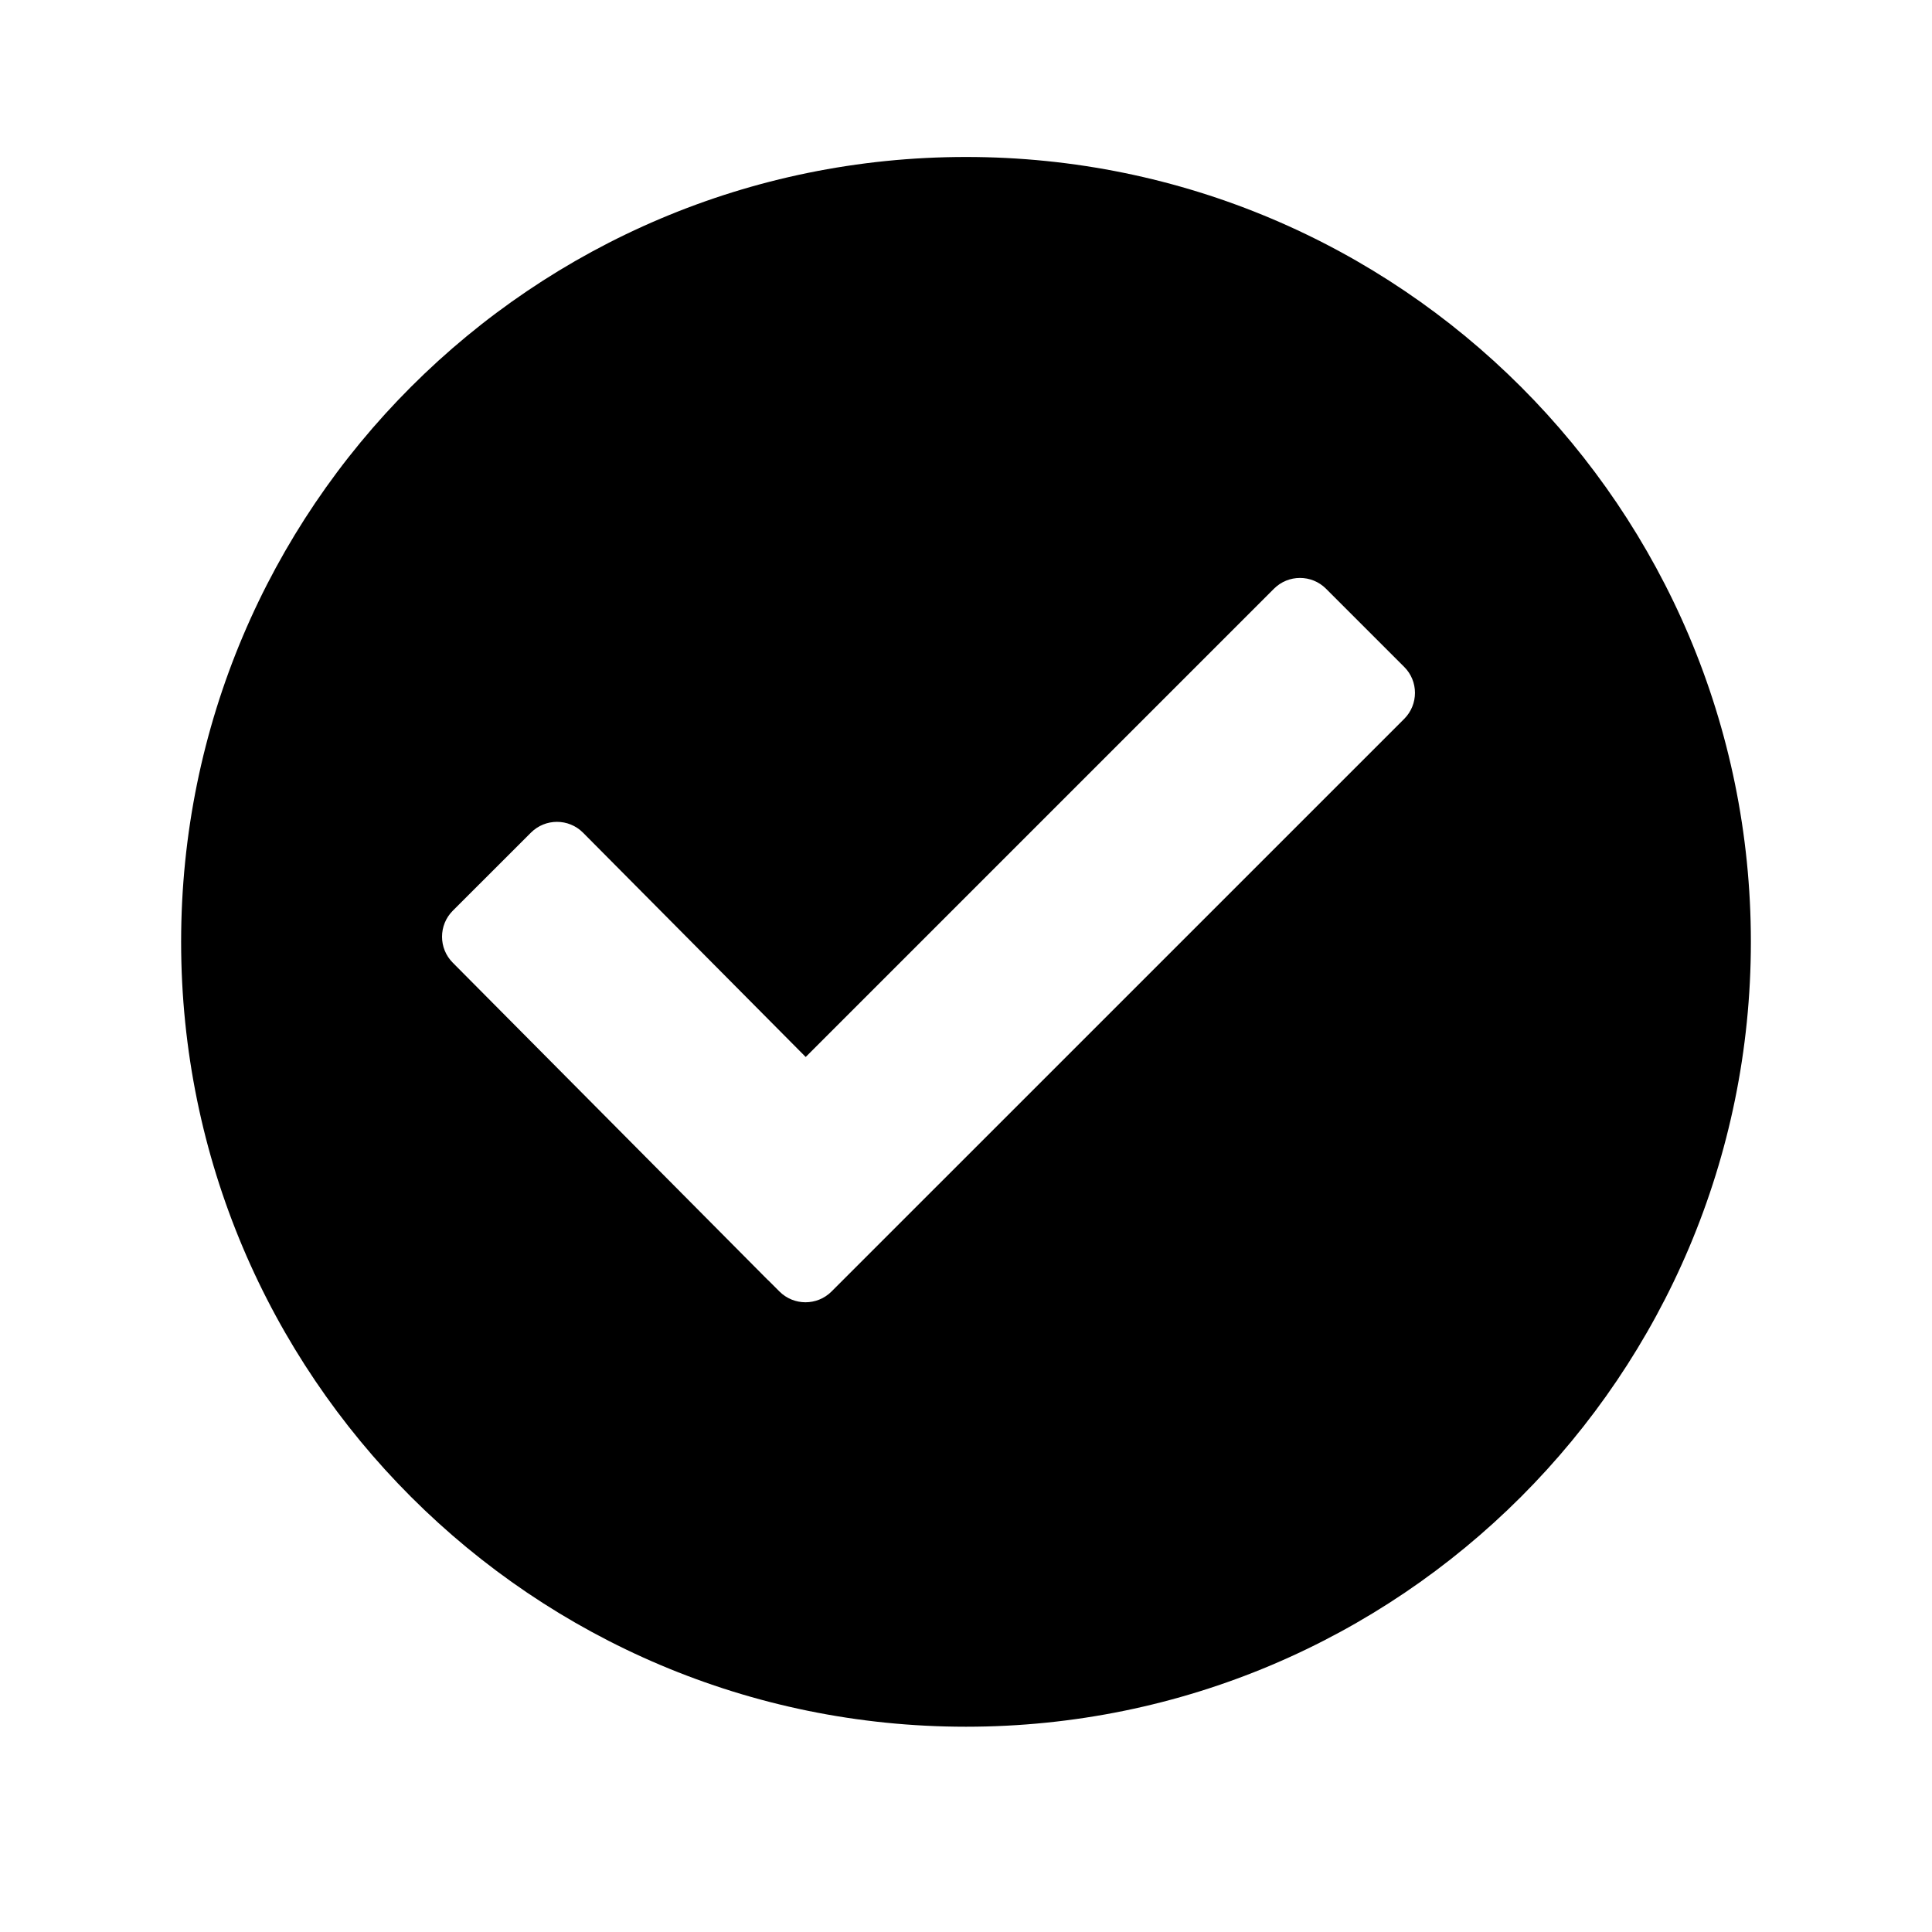
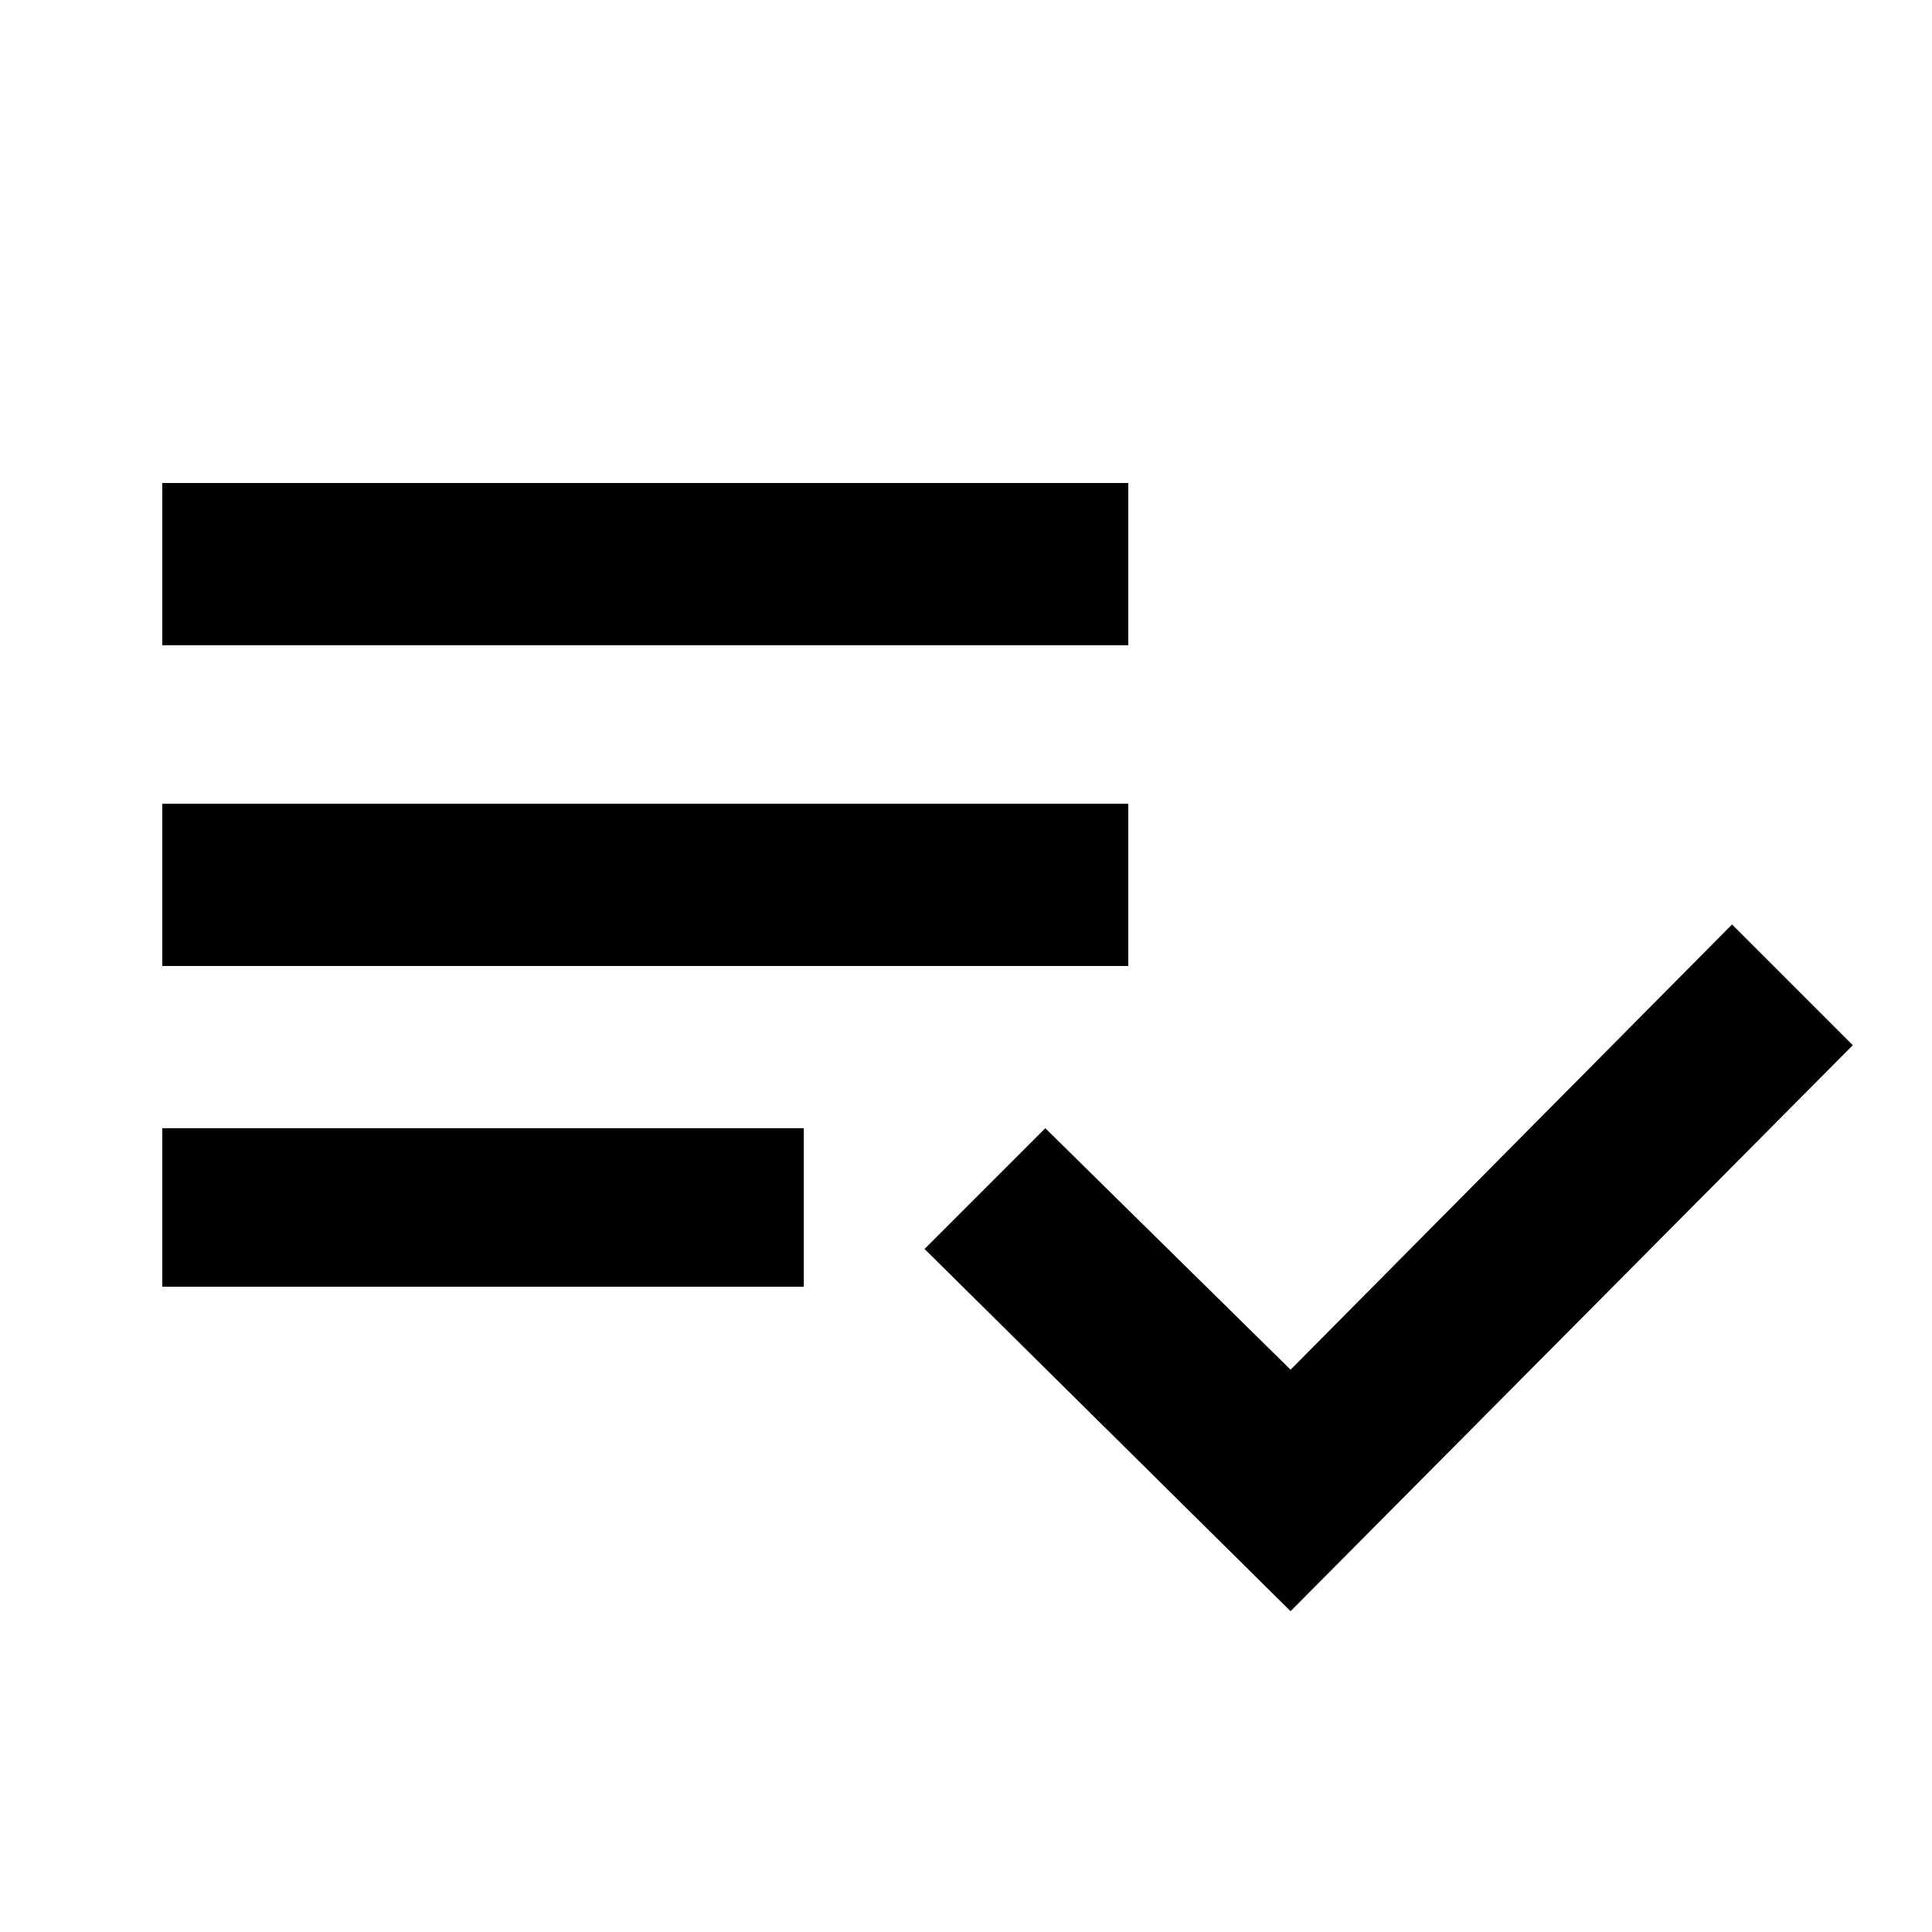
- <svg xmlns="http://www.w3.org/2000/svg" version="1.1" width="32" height="32" viewBox="0 0 32 32">
-   <path d="M16 2.6c-7.18 0-13 5.82-13 13s5.82 13 13 13 13-5.82 13-13-5.82-13-13-13zM23.258 11.907l-9.486 9.485c-0.238 0.237-0.623 0.237-0.861 0l-0.191-0.191-0.001 0.001-5.219-5.256c-0.238-0.238-0.238-0.624 0-0.862l1.294-1.293c0.238-0.238 0.624-0.238 0.862 0l3.689 3.716 7.756-7.756c0.238-0.238 0.624-0.238 0.862 0l1.294 1.294c0.239 0.237 0.239 0.623 0.001 0.862z" />
+ <svg xmlns="http://www.w3.org/2000/svg" version="1.1" width="24" height="24" viewBox="0 0 24 24">
+   <path d="M21.516 11.484l1.5 1.5-6.984 7.031-4.547-4.5 1.5-1.5 3.047 3zM2.016 15.984v-1.969h7.969v1.969h-7.969zM14.016 6v2.016h-12v-2.016h12zM14.016 9.984v2.016h-12v-2.016h12z" />
</svg>
